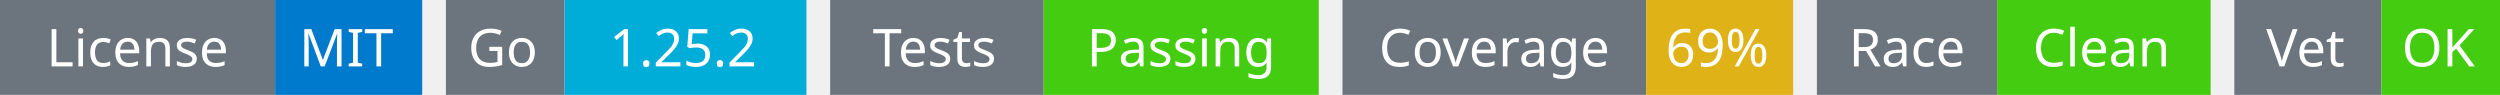
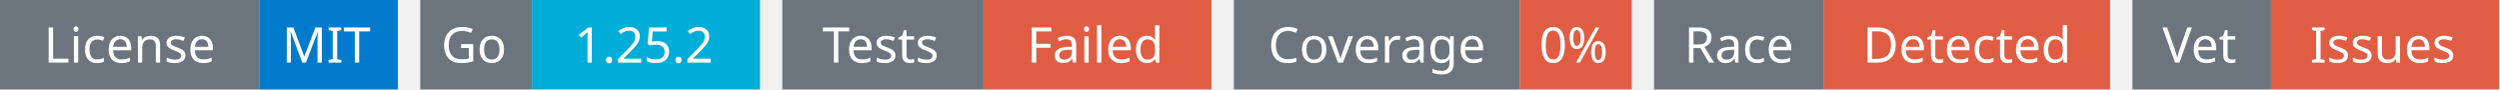
- <svg xmlns="http://www.w3.org/2000/svg" width="527" height="20" viewBox="0 0 527 20">
+ <svg xmlns="http://www.w3.org/2000/svg" width="559" height="20" viewBox="0 0 559 20">
  <g transform="translate(0, 0)">
    <rect x="0" y="0" width="58" height="20" fill="#6c757d" />
    <rect x="58" y="0" width="31" height="20" fill="#007acc" />
    <text x="29" y="14" text-anchor="middle" font-family="sans-serif" font-size="11" fill="white">License</text>
    <text x="73" y="14" text-anchor="middle" font-family="sans-serif" font-size="11" fill="white">MIT</text>
  </g>
  <g transform="translate(94, 0)">
    <rect x="0" y="0" width="25" height="20" fill="#6c757d" />
    <rect x="25" y="0" width="51" height="20" fill="#00ADD8" />
    <text x="12" y="14" text-anchor="middle" font-family="sans-serif" font-size="11" fill="white">Go</text>
    <text x="50" y="14" text-anchor="middle" font-family="sans-serif" font-size="11" fill="white">1.25.2</text>
  </g>
  <g transform="translate(175, 0)">
    <rect x="0" y="0" width="45" height="20" fill="#6c757d" />
-     <rect x="45" y="0" width="58" height="20" fill="#4c1" />
+     <rect x="45" y="0" width="51" height="20" fill="#e05d44" />
    <text x="22" y="14" text-anchor="middle" font-family="sans-serif" font-size="11" fill="white">Tests</text>
-     <text x="74" y="14" text-anchor="middle" font-family="sans-serif" font-size="11" fill="white">Passing</text>
+     <text x="70" y="14" text-anchor="middle" font-family="sans-serif" font-size="11" fill="white">Failed</text>
  </g>
-   <g transform="translate(283, 0)">
+   <g transform="translate(276, 0)">
    <rect x="0" y="0" width="64" height="20" fill="#6c757d" />
-     <rect x="64" y="0" width="31" height="20" fill="#dfb317" />
+     <rect x="64" y="0" width="25" height="20" fill="#e05d44" />
    <text x="32" y="14" text-anchor="middle" font-family="sans-serif" font-size="11" fill="white">Coverage</text>
-     <text x="79" y="14" text-anchor="middle" font-family="sans-serif" font-size="11" fill="white">69%</text>
+     <text x="76" y="14" text-anchor="middle" font-family="sans-serif" font-size="11" fill="white">0%</text>
  </g>
-   <g transform="translate(383, 0)">
+   <g transform="translate(370, 0)">
    <rect x="0" y="0" width="38" height="20" fill="#6c757d" />
-     <rect x="38" y="0" width="45" height="20" fill="#4c1" />
+     <rect x="38" y="0" width="64" height="20" fill="#e05d44" />
    <text x="19" y="14" text-anchor="middle" font-family="sans-serif" font-size="11" fill="white">Race</text>
-     <text x="60" y="14" text-anchor="middle" font-family="sans-serif" font-size="11" fill="white">Clean</text>
+     <text x="70" y="14" text-anchor="middle" font-family="sans-serif" font-size="11" fill="white">Detected</text>
  </g>
-   <g transform="translate(471, 0)">
+   <g transform="translate(477, 0)">
    <rect x="0" y="0" width="31" height="20" fill="#6c757d" />
-     <rect x="31" y="0" width="25" height="20" fill="#4c1" />
+     <rect x="31" y="0" width="51" height="20" fill="#e05d44" />
    <text x="15" y="14" text-anchor="middle" font-family="sans-serif" font-size="11" fill="white">Vet</text>
-     <text x="43" y="14" text-anchor="middle" font-family="sans-serif" font-size="11" fill="white">OK</text>
+     <text x="56" y="14" text-anchor="middle" font-family="sans-serif" font-size="11" fill="white">Issues</text>
  </g>
</svg>
